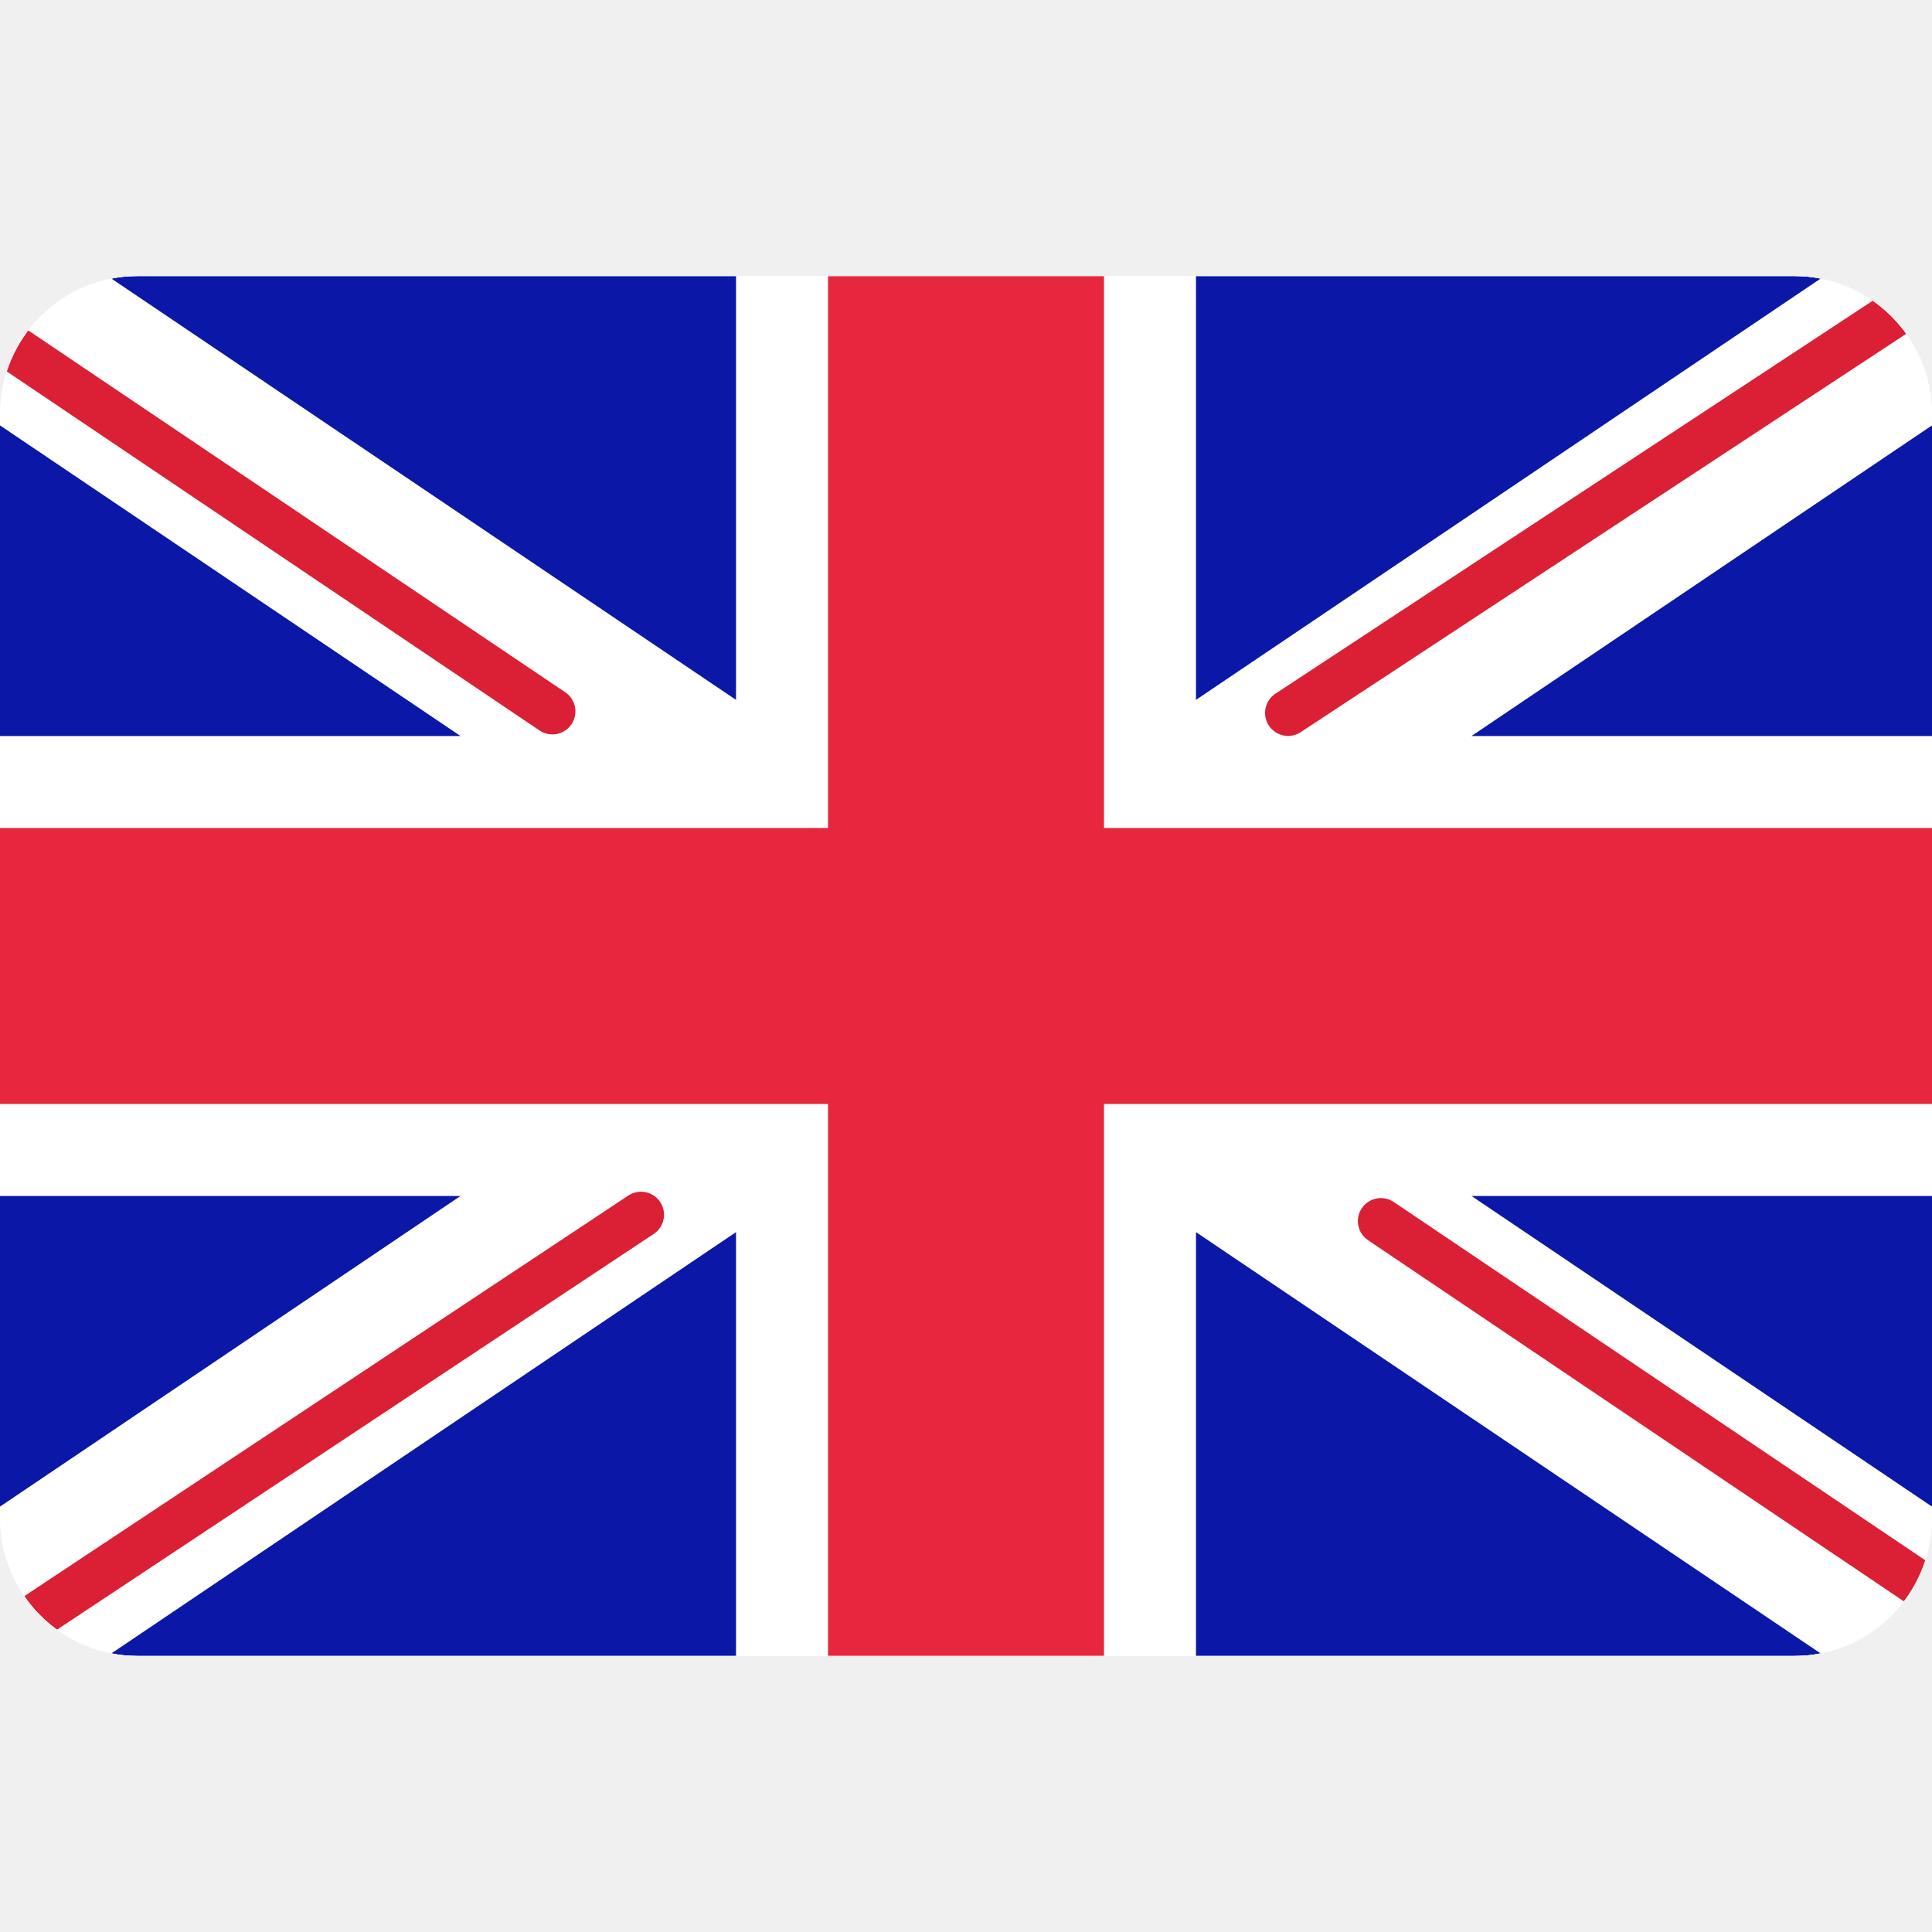
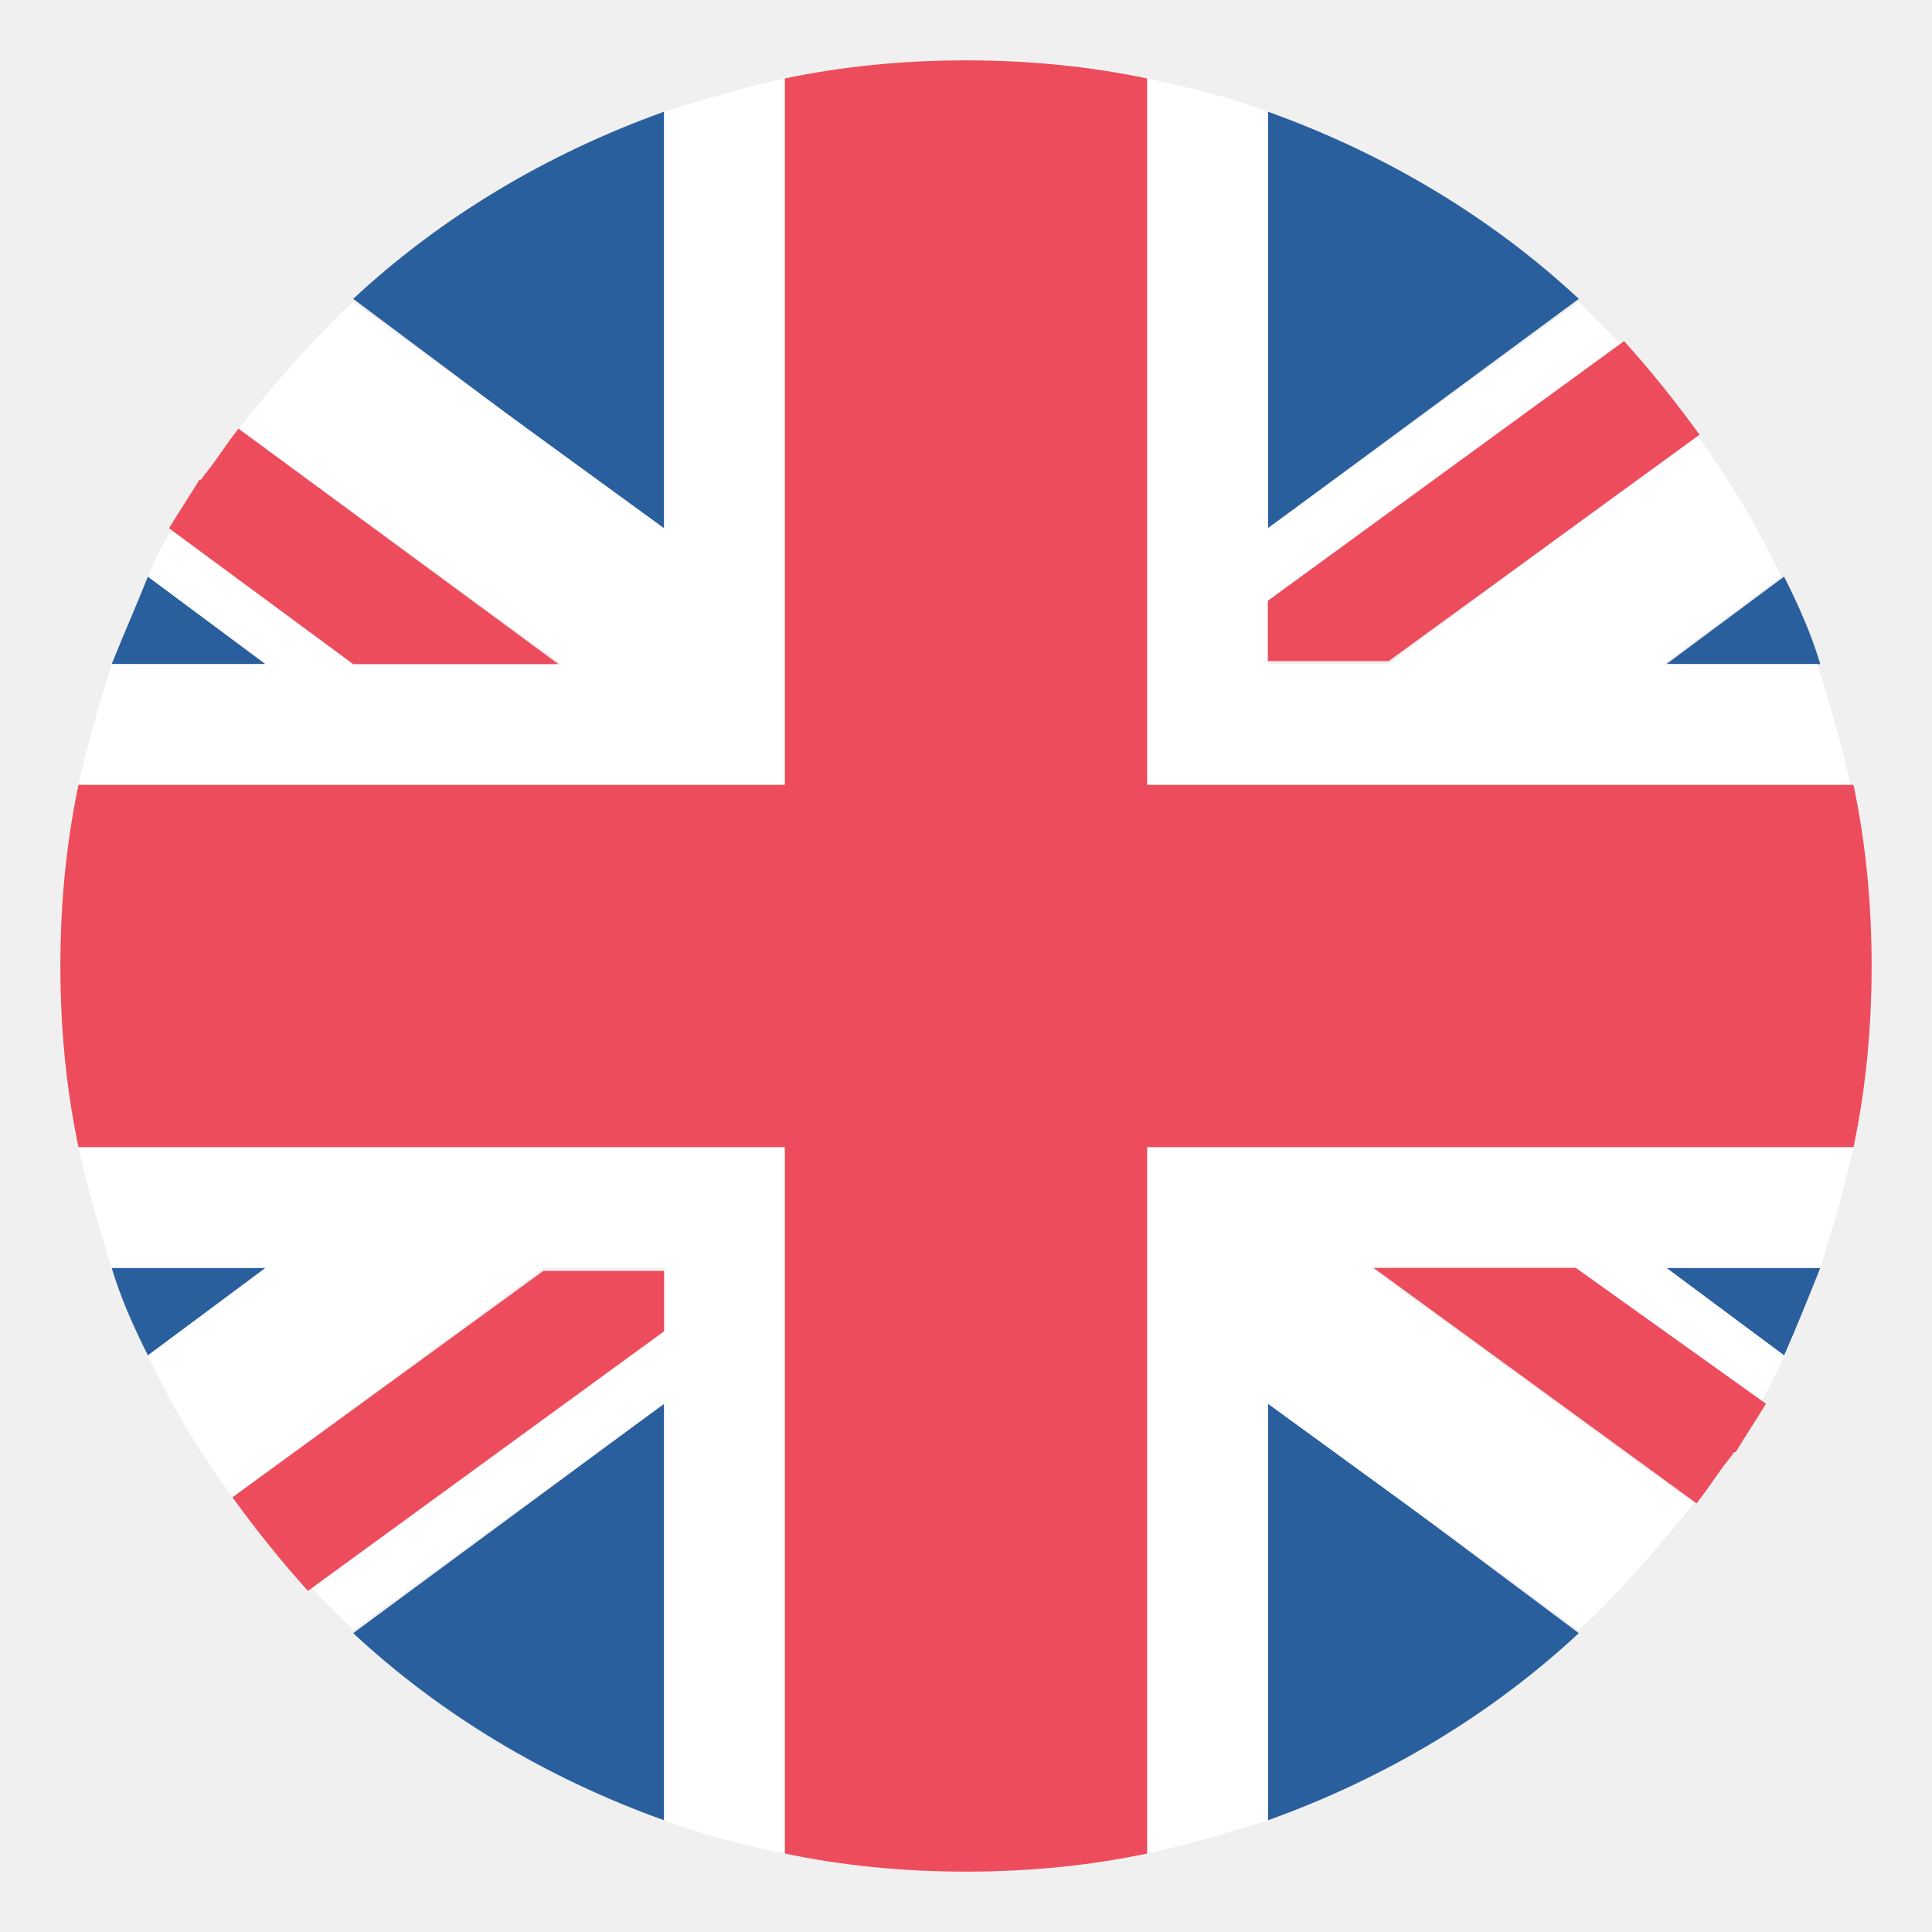
- <svg xmlns="http://www.w3.org/2000/svg" viewBox="0 -4 28 28" fill="none">
-   <g clip-path="url(#clip0_503_2952)">
-     <rect width="28" height="20" rx="2" fill="white" />
-     <mask id="mask0_503_2952" style="mask-type:alpha" maskUnits="userSpaceOnUse" x="0" y="0" width="28" height="20">
-       <rect width="28" height="20" rx="2" fill="white" />
-     </mask>
-     <g mask="url(#mask0_503_2952)">
-       <rect width="28" height="20" fill="#0A17A7" />
-       <path fill-rule="evenodd" clip-rule="evenodd" d="M-1.282 -1.916L10.667 6.143V-1.333H17.333V6.143L29.282 -1.916L30.774 0.294L21.326 6.667H28V13.333H21.326L30.774 19.706L29.282 21.916L17.333 13.857V21.333H10.667V13.857L-1.282 21.916L-2.774 19.706L6.674 13.333H2.95639e-05V6.667H6.674L-2.774 0.294L-1.282 -1.916Z" fill="white" />
-       <path d="M18.668 6.332L31.333 -2" stroke="#DB1F35" stroke-width="0.667" stroke-linecap="round" />
-       <path d="M20.013 13.697L31.367 21.35" stroke="#DB1F35" stroke-width="0.667" stroke-linecap="round" />
-       <path d="M8.006 6.31L-3.837 -1.671" stroke="#DB1F35" stroke-width="0.667" stroke-linecap="round" />
-       <path d="M9.29 13.605L-3.837 22.311" stroke="#DB1F35" stroke-width="0.667" stroke-linecap="round" />
-       <path fill-rule="evenodd" clip-rule="evenodd" d="M0 12H12V20H16V12H28V8H16V0H12V8H0V12Z" fill="#E6273E" />
-     </g>
+ <svg xmlns="http://www.w3.org/2000/svg" width="800" height="800" viewBox="0 0 64 64" aria-hidden="true" class="iconify iconify--emojione">
+   <path d="M22 60.3V46.5l-10.3 7.6c2.9 2.7 6.4 4.8 10.3 6.2m20 0c3.9-1.4 7.4-3.5 10.3-6.2L42 46.4v13.9M3.7 42c.3 1 .7 1.9 1.2 2.9L8.8 42H3.7m51.5 0 3.9 2.9c.4-.9.8-1.9 1.2-2.9h-5.1" fill="#2a5f9e" />
+   <path d="M23.5 38H2.6c.3 1.4.7 2.7 1.1 4h5.1l-3.9 2.9c.8 1.7 1.7 3.2 2.8 4.7L18 42h4v2l-11.7 8.6 1.4 1.4L22 46.5v13.8c1.3.5 2.6.8 4 1.1V38h-2.5m37.9 0H38v23.4c1.4-.3 2.7-.7 4-1.1V46.5L52.3 54c1.4-1.3 2.6-2.7 3.8-4.2L45.4 42h6.8l6.1 4.5c.3-.5.6-1.1.8-1.6L55.2 42h5.1c.4-1.3.8-2.6 1.1-4" fill="#fff" />
+   <path d="M7.7 49.6c.8 1.1 1.6 2.1 2.5 3.1L22 44.1v-2h-4L7.7 49.6M45.5 42l10.7 7.8c.4-.5.7-1 1.1-1.5.1-.1.1-.2.2-.2.3-.5.7-1.1 1-1.6L52.2 42h-6.7" fill="#ed4c5c" />
+   <path d="M42 3.7v13.8l10.3-7.6C49.4 7.2 45.9 5.1 42 3.7m-20 0c-3.9 1.4-7.4 3.5-10.3 6.2L22 17.6V3.7M60.3 22c-.3-1-.7-1.9-1.2-2.9L55.2 22h5.1M8.8 22l-3.9-2.9c-.4 1-.8 1.9-1.2 2.9h5.1" fill="#2a5f9e" />
+   <path d="M40.5 26h20.8c-.3-1.4-.7-2.7-1.1-4h-5.1l3.9-2.9c-.8-1.7-1.7-3.2-2.8-4.7L46 22h-4v-2l11.7-8.6-1.4-1.4L42 17.5V3.7c-1.3-.5-2.6-.8-4-1.1V26h2.5M2.6 26H26V2.6c-1.4.3-2.7.7-4 1.1v13.8L11.7 10c-1.4 1.3-2.6 2.7-3.8 4.2L18.6 22h-6.8l-6.1-4.5c-.3.5-.6 1.1-.8 1.6L8.8 22H3.7c-.4 1.3-.8 2.6-1.1 4" fill="#fff" />
+   <g fill="#ed4c5c">
+     <path d="M56.3 14.4c-.8-1.1-1.6-2.1-2.5-3.1L42 19.9v2h4l10.3-7.5M18.5 22 7.9 14.2c-.4.5-.7 1-1.1 1.5-.1.1-.1.2-.2.2-.3.5-.7 1.1-1 1.6l6.1 4.5h6.8" />
+     <path d="M61.4 26H38V2.6c-1.9-.4-3.9-.6-6-.6s-4.1.2-6 .6V26H2.6c-.4 1.9-.6 3.9-.6 6s.2 4.1.6 6H26v23.4c1.9.4 3.9.6 6 .6s4.1-.2 6-.6V38h23.4c.4-1.9.6-3.9.6-6s-.2-4.1-.6-6" />
  </g>
-   <defs>
-     <clipPath id="clip0_503_2952">
-       <rect width="28" height="20" rx="2" fill="white" />
-     </clipPath>
-   </defs>
</svg>
